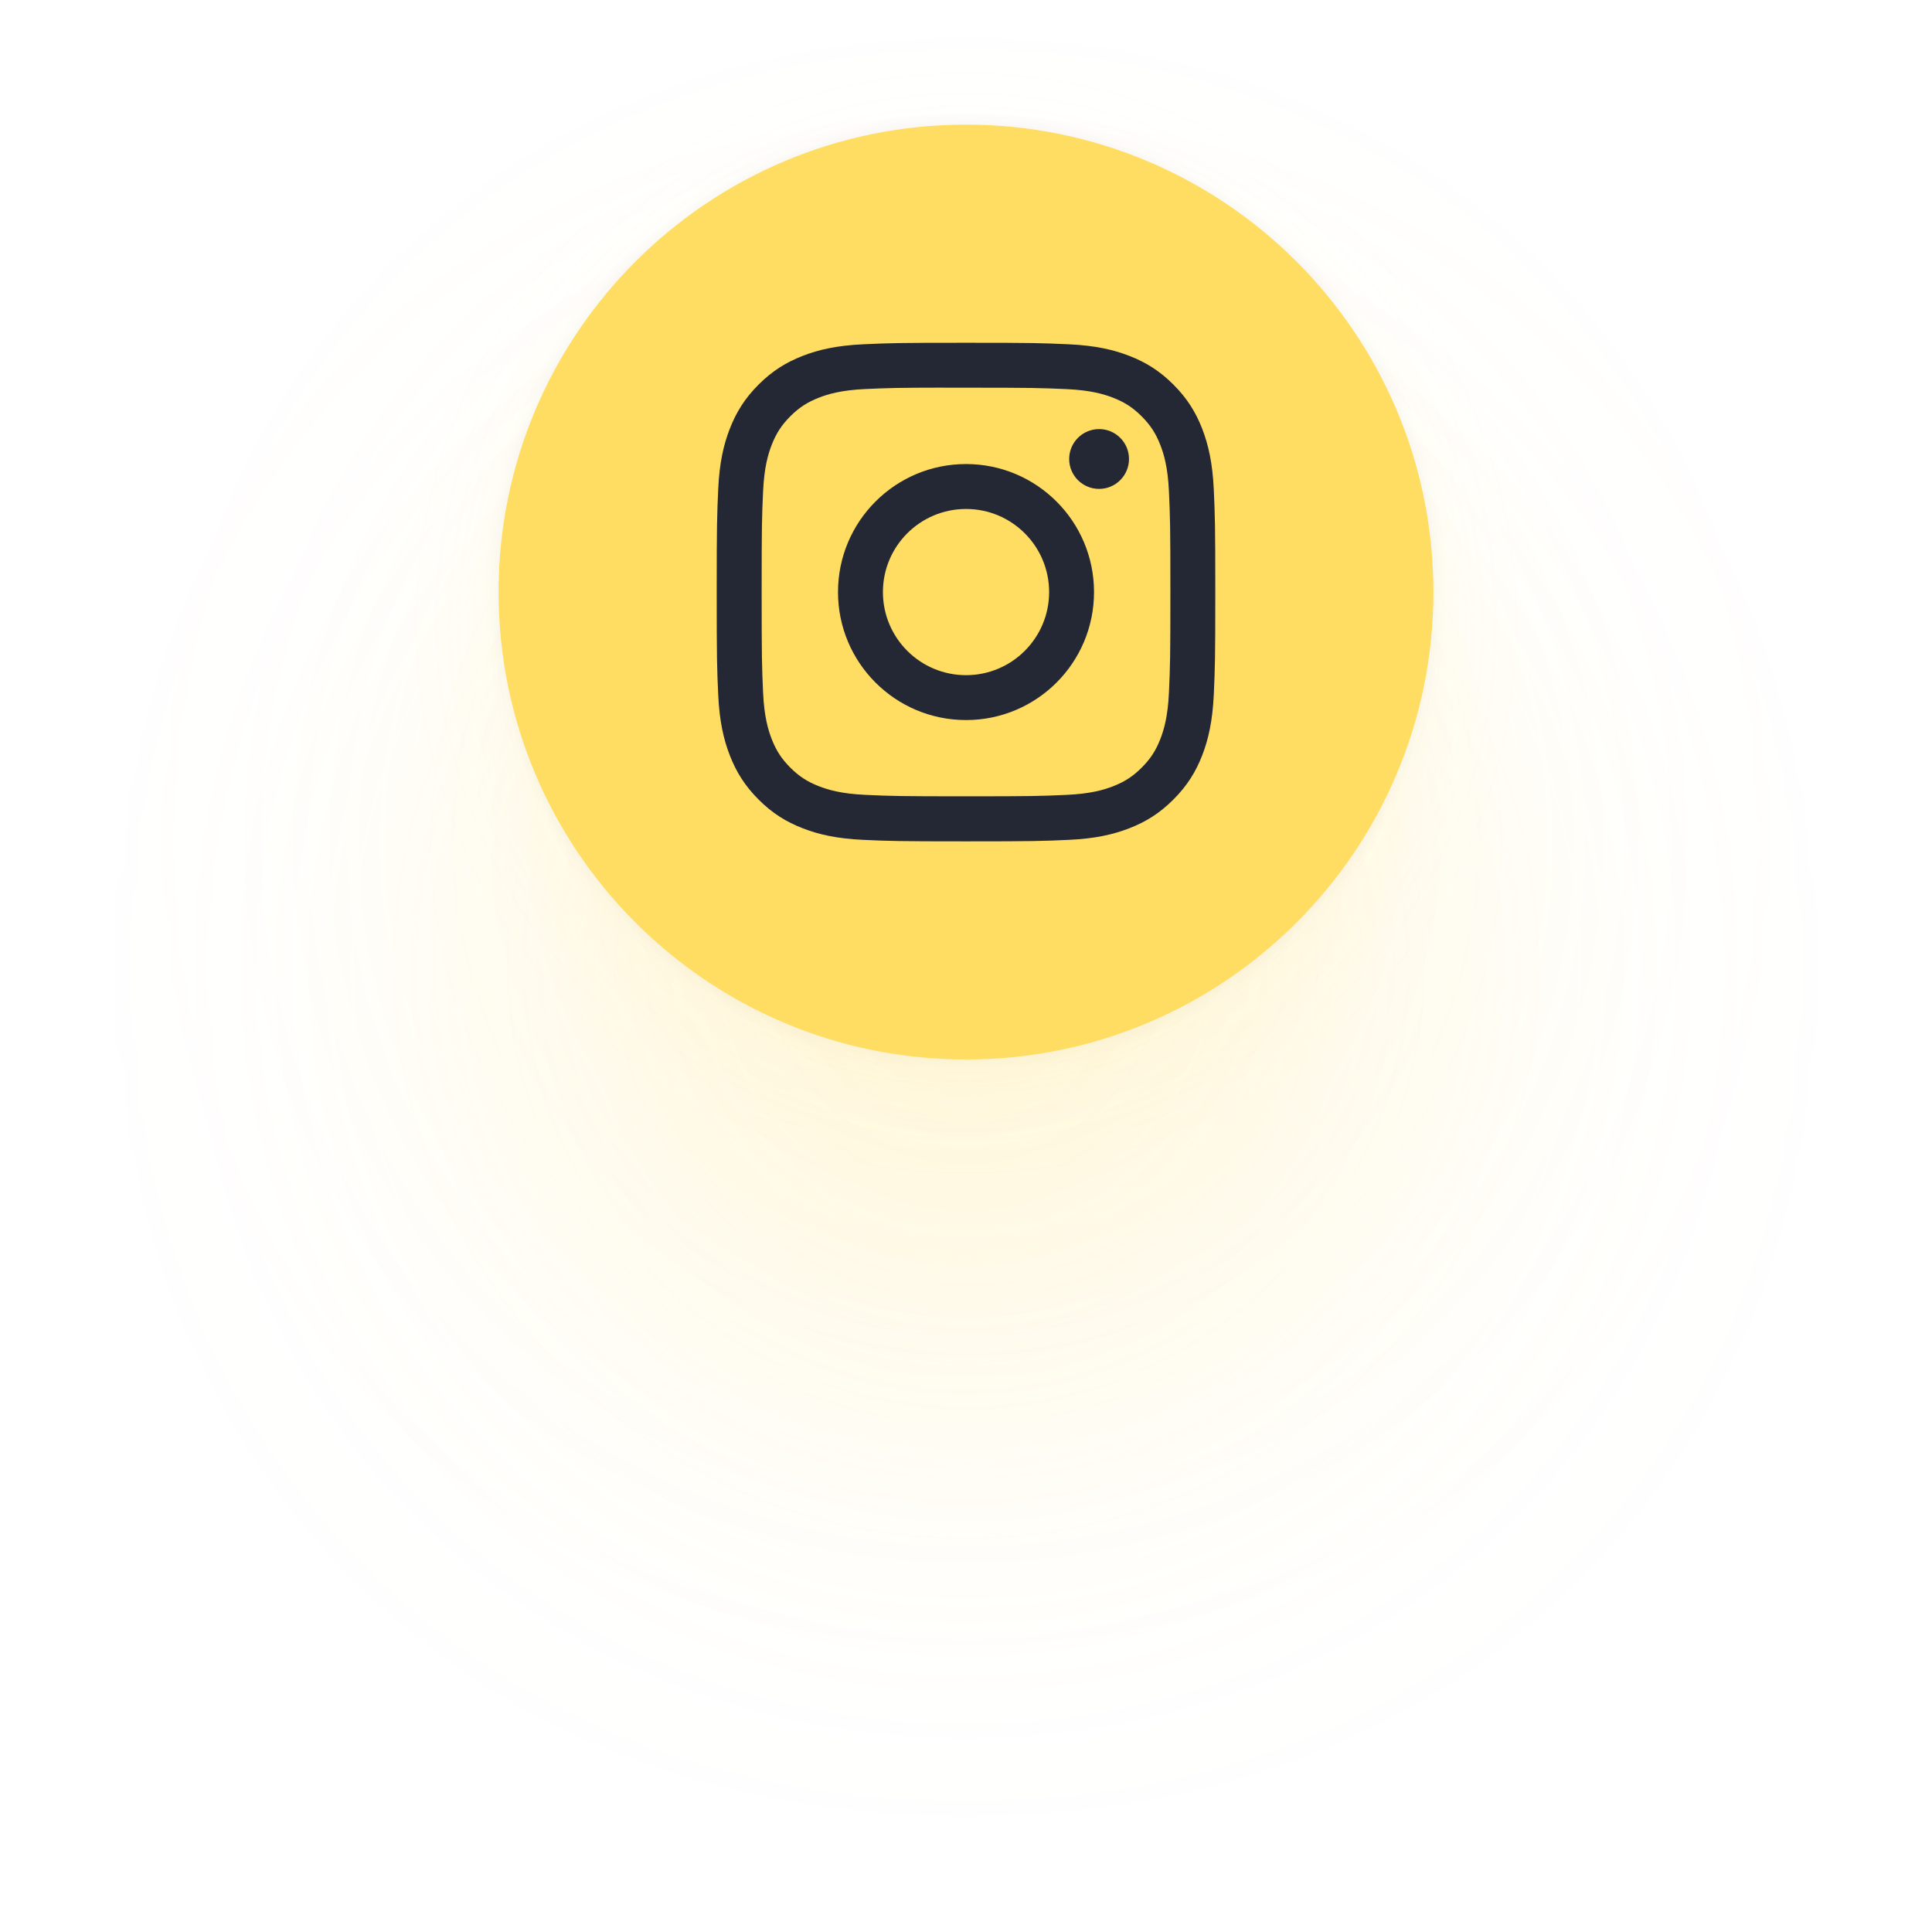
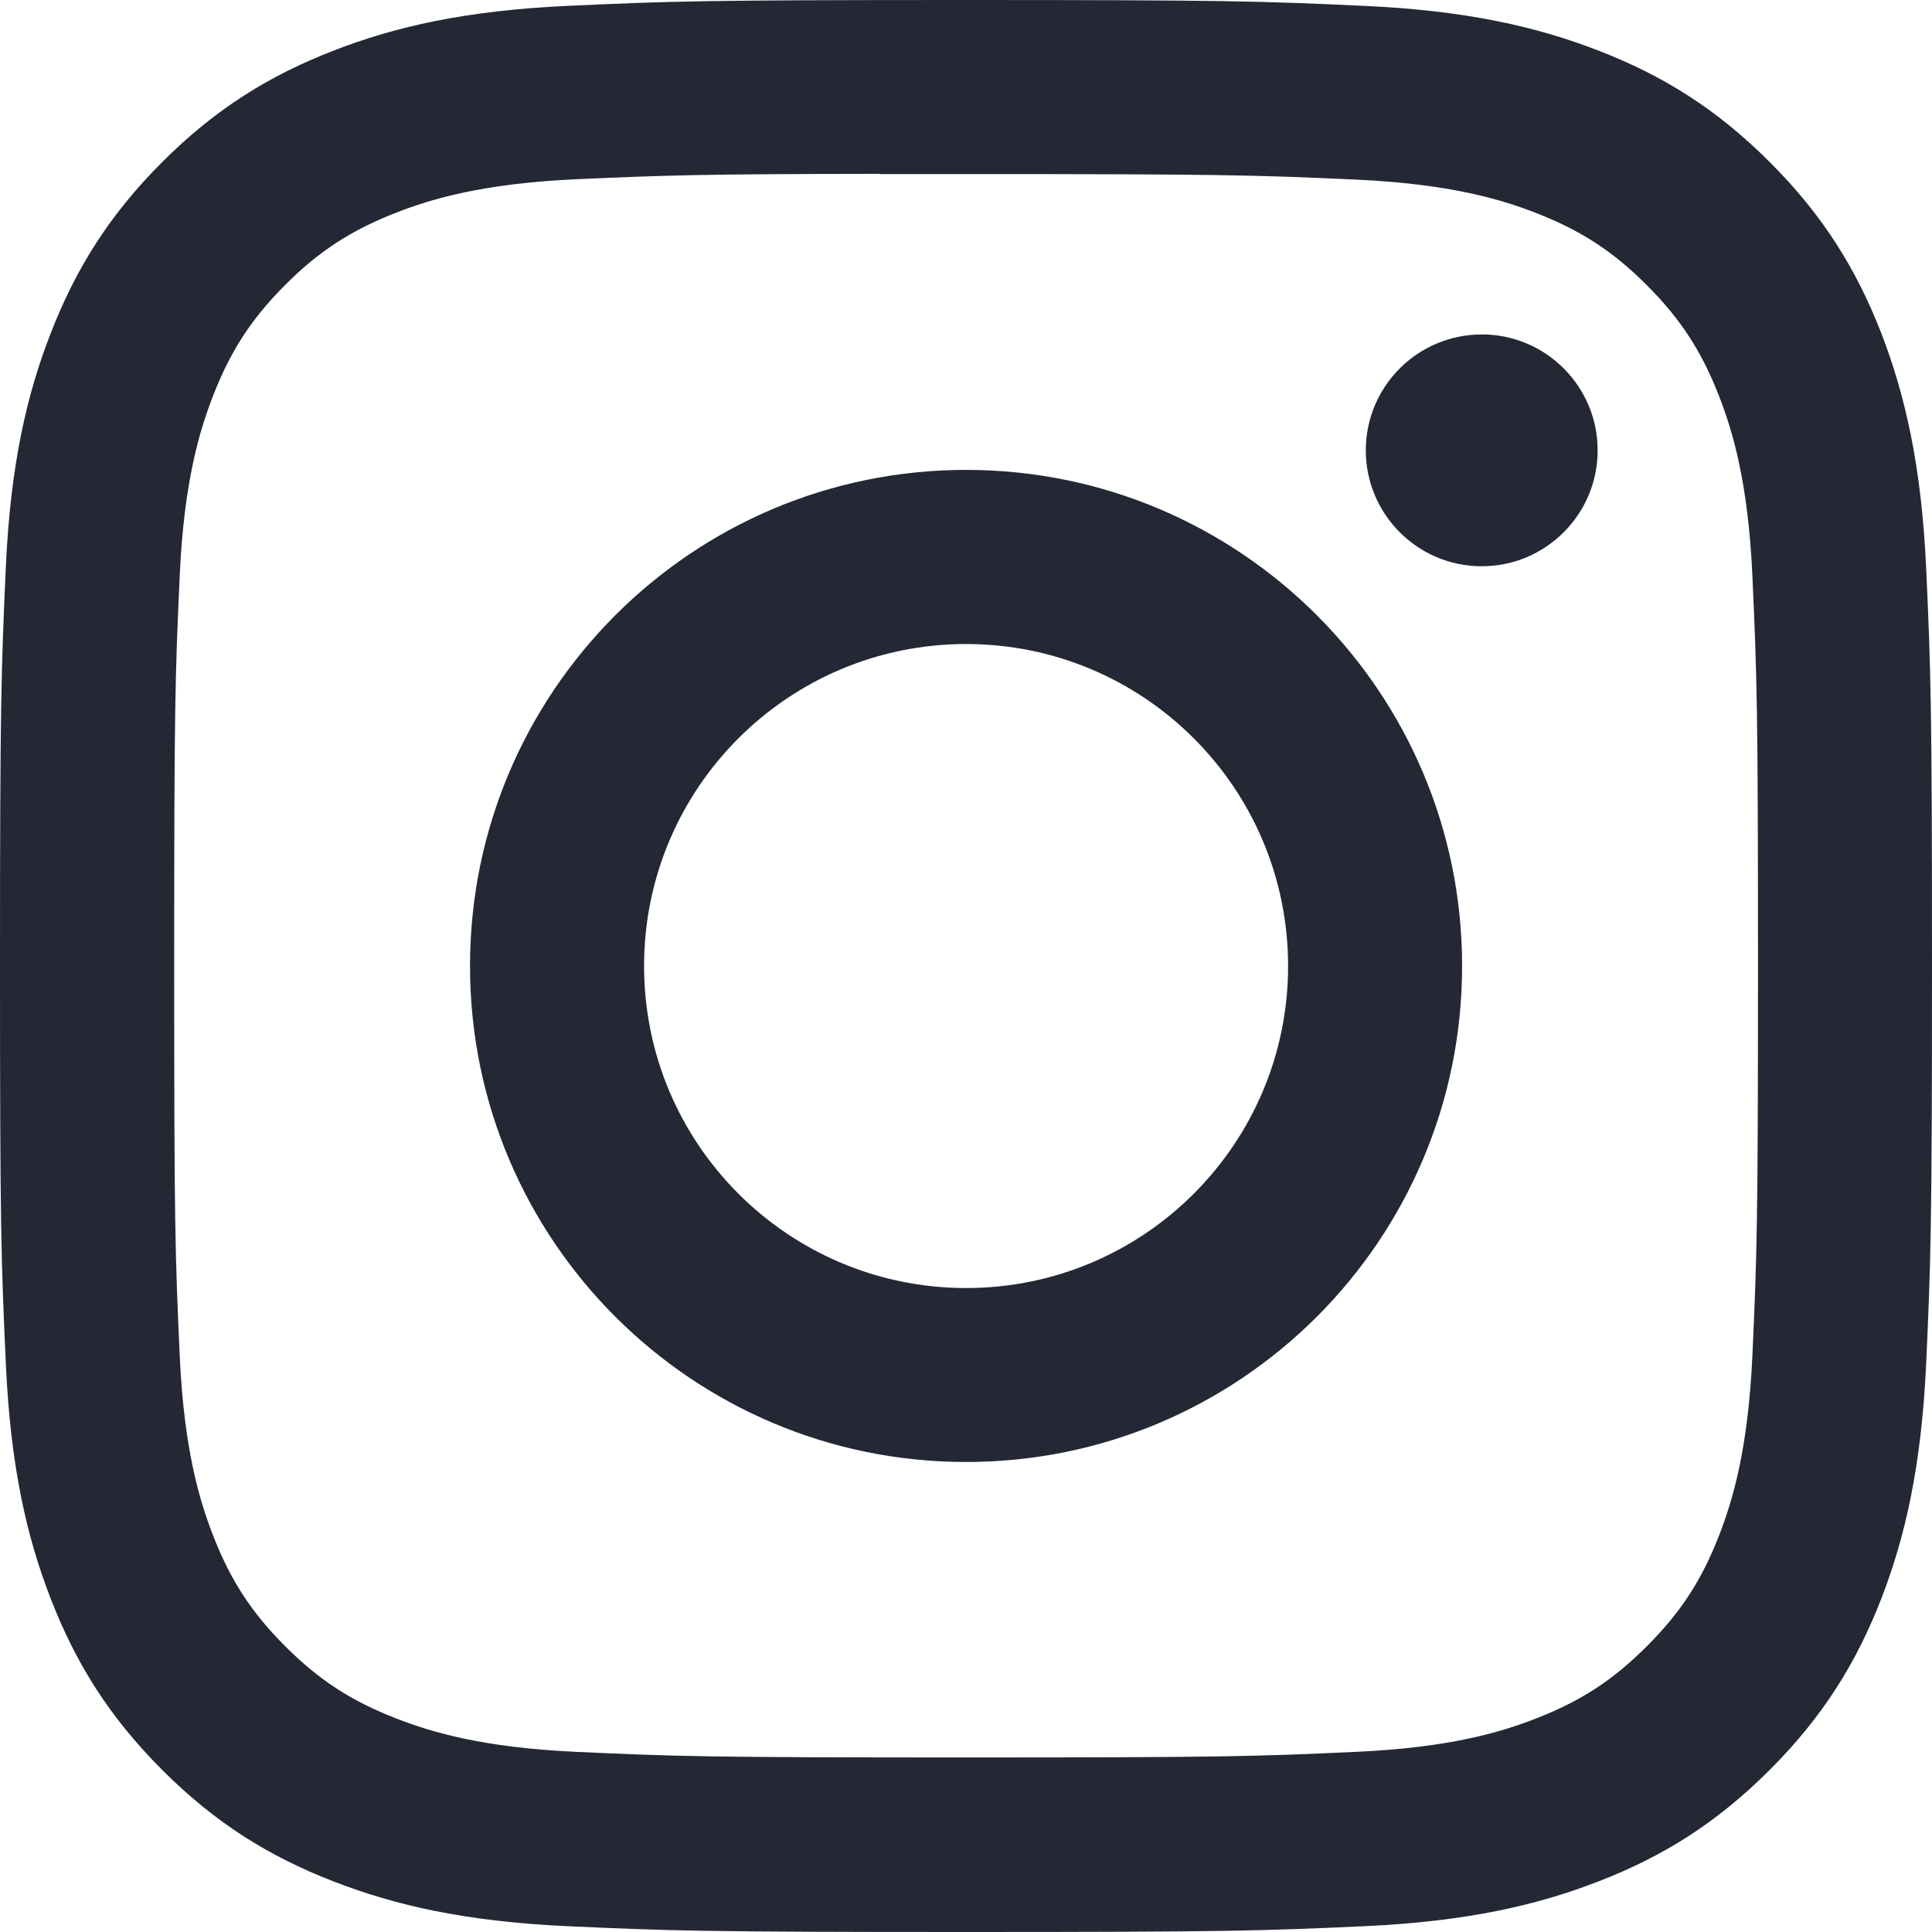
- <svg xmlns="http://www.w3.org/2000/svg" width="124" height="124" viewBox="0 0 124 124" fill="none">
-   <g filter="url(#filter0_dddd)">
-     <path fill-rule="evenodd" clip-rule="evenodd" d="M32 38C32 21.431 45.431 8 62 8C78.569 8 92 21.431 92 38C92 54.569 78.569 68 62 68C45.431 68 32 54.569 32 38Z" fill="#FFDD63" />
-   </g>
-   <path fill-rule="evenodd" clip-rule="evenodd" d="M62.002 22C57.656 22 57.111 22.019 55.404 22.097C53.701 22.175 52.538 22.444 51.521 22.84C50.468 23.249 49.576 23.795 48.686 24.685C47.796 25.574 47.25 26.467 46.84 27.519C46.443 28.537 46.173 29.7 46.096 31.402C46.02 33.109 46 33.655 46 38C46 42.346 46.019 42.889 46.097 44.596C46.175 46.299 46.445 47.462 46.84 48.479C47.249 49.532 47.796 50.424 48.685 51.314C49.574 52.204 50.467 52.752 51.519 53.16C52.537 53.556 53.7 53.826 55.403 53.904C57.109 53.981 57.654 54 61.999 54C66.345 54 66.889 53.981 68.596 53.904C70.299 53.826 71.463 53.556 72.481 53.16C73.533 52.752 74.424 52.204 75.313 51.314C76.203 50.424 76.75 49.532 77.16 48.48C77.553 47.462 77.823 46.299 77.903 44.596C77.98 42.89 78 42.346 78 38C78 33.655 77.98 33.109 77.903 31.403C77.823 29.699 77.553 28.537 77.16 27.519C76.75 26.467 76.203 25.574 75.313 24.685C74.423 23.795 73.533 23.248 72.48 22.84C71.46 22.444 70.297 22.175 68.593 22.097C66.887 22.019 66.343 22 61.996 22H62.002ZM60.566 24.883C60.992 24.883 61.468 24.883 62.002 24.883C66.273 24.883 66.78 24.899 68.467 24.975C70.027 25.047 70.874 25.307 71.438 25.526C72.184 25.816 72.717 26.163 73.276 26.723C73.836 27.283 74.183 27.816 74.474 28.563C74.693 29.126 74.954 29.973 75.025 31.533C75.101 33.22 75.118 33.727 75.118 37.996C75.118 42.267 75.101 42.773 75.025 44.46C74.953 46.02 74.693 46.867 74.474 47.43C74.184 48.177 73.836 48.708 73.276 49.268C72.716 49.828 72.185 50.175 71.438 50.465C70.874 50.685 70.027 50.945 68.467 51.016C66.78 51.093 66.273 51.109 62.002 51.109C57.729 51.109 57.223 51.093 55.536 51.016C53.976 50.944 53.129 50.683 52.565 50.464C51.818 50.174 51.285 49.828 50.725 49.268C50.165 48.708 49.818 48.176 49.528 47.429C49.309 46.865 49.048 46.019 48.977 44.459C48.9 42.772 48.885 42.265 48.885 37.992C48.885 33.72 48.9 33.216 48.977 31.529C49.048 29.969 49.309 29.122 49.528 28.558C49.818 27.812 50.165 27.278 50.725 26.718C51.285 26.158 51.818 25.812 52.565 25.521C53.129 25.301 53.976 25.041 55.536 24.969C57.012 24.903 57.584 24.883 60.566 24.879V24.883ZM70.542 27.54C69.482 27.54 68.622 28.399 68.622 29.459C68.622 30.519 69.482 31.379 70.542 31.379C71.602 31.379 72.462 30.519 72.462 29.459C72.462 28.399 71.602 27.539 70.542 27.539V27.54ZM62.002 29.783C57.464 29.783 53.785 33.462 53.785 38C53.785 42.538 57.464 46.215 62.002 46.215C66.539 46.215 70.217 42.538 70.217 38C70.217 33.462 66.539 29.783 62.001 29.783H62.002ZM62.002 32.667C64.947 32.667 67.335 35.054 67.335 38C67.335 40.946 64.947 43.334 62.002 43.334C59.056 43.334 56.668 40.946 56.668 38C56.668 35.054 59.056 32.667 62.002 32.667Z" fill="#242734" />
-   <defs>
-     <filter id="filter0_dddd" x="0" y="0" width="124" height="124" filterUnits="userSpaceOnUse" color-interpolation-filters="sRGB">
-       <feFlood flood-opacity="0" result="BackgroundImageFix" />
-       <feColorMatrix in="SourceAlpha" type="matrix" values="0 0 0 0 0 0 0 0 0 0 0 0 0 0 0 0 0 0 127 0" />
-       <feOffset />
-       <feGaussianBlur stdDeviation="0.5" />
-       <feColorMatrix type="matrix" values="0 0 0 0 0 0 0 0 0 0 0 0 0 0 0 0 0 0 0.04 0" />
-       <feBlend mode="normal" in2="BackgroundImageFix" result="effect1_dropShadow" />
-       <feColorMatrix in="SourceAlpha" type="matrix" values="0 0 0 0 0 0 0 0 0 0 0 0 0 0 0 0 0 0 127 0" />
-       <feOffset dy="2" />
-       <feGaussianBlur stdDeviation="3" />
-       <feColorMatrix type="matrix" values="0 0 0 0 1 0 0 0 0 0.865 0 0 0 0 0.388 0 0 0 0.08 0" />
-       <feBlend mode="normal" in2="effect1_dropShadow" result="effect2_dropShadow" />
-       <feColorMatrix in="SourceAlpha" type="matrix" values="0 0 0 0 0 0 0 0 0 0 0 0 0 0 0 0 0 0 127 0" />
-       <feOffset dy="16" />
-       <feGaussianBlur stdDeviation="12" />
-       <feColorMatrix type="matrix" values="0 0 0 0 1 0 0 0 0 0.865 0 0 0 0 0.388 0 0 0 0.1 0" />
-       <feBlend mode="normal" in2="effect2_dropShadow" result="effect3_dropShadow" />
-       <feColorMatrix in="SourceAlpha" type="matrix" values="0 0 0 0 0 0 0 0 0 0 0 0 0 0 0 0 0 0 127 0" />
-       <feOffset dy="24" />
-       <feGaussianBlur stdDeviation="16" />
-       <feColorMatrix type="matrix" values="0 0 0 0 1 0 0 0 0 0.865 0 0 0 0 0.388 0 0 0 0.14 0" />
-       <feBlend mode="normal" in2="effect3_dropShadow" result="effect4_dropShadow" />
-       <feBlend mode="normal" in="SourceGraphic" in2="effect4_dropShadow" result="shape" />
-     </filter>
-   </defs>
+ <svg xmlns="http://www.w3.org/2000/svg" viewBox="0 0 32 32" fill="none">
+   <path fill-rule="evenodd" clip-rule="evenodd" d="M16.002 0C11.656 0 11.111 0.019 9.404 0.097C7.701 0.175 6.538 0.444 5.521 0.84C4.468 1.249 3.576 1.795 2.686 2.685C1.796 3.574 1.25 4.467 0.84 5.519C0.443 6.537 0.173 7.7 0.096 9.402C0.02 11.109 0 11.655 0 16C0 20.346 0.019 20.889 0.097 22.596C0.175 24.299 0.445 25.462 0.84 26.479C1.249 27.532 1.796 28.424 2.685 29.314C3.574 30.204 4.467 30.752 5.519 31.16C6.537 31.556 7.7 31.826 9.403 31.904C11.109 31.981 11.655 32 15.999 32C20.345 32 20.889 31.981 22.596 31.904C24.299 31.826 25.463 31.556 26.481 31.16C27.533 30.752 28.424 30.204 29.313 29.314C30.203 28.424 30.75 27.532 31.16 26.48C31.553 25.462 31.823 24.299 31.903 22.596C31.98 20.89 32 20.346 32 16C32 11.655 31.98 11.109 31.903 9.403C31.823 7.699 31.553 6.537 31.16 5.519C30.75 4.467 30.203 3.574 29.313 2.685C28.423 1.795 27.533 1.248 26.48 0.84C25.46 0.444 24.297 0.175 22.593 0.097C20.887 0.019 20.343 0 15.996 0H16.002ZM14.566 2.883C14.992 2.883 15.467 2.883 16.002 2.883C20.273 2.883 20.78 2.899 22.467 2.975C24.027 3.047 24.874 3.307 25.438 3.526C26.184 3.816 26.717 4.163 27.276 4.723C27.836 5.283 28.183 5.816 28.474 6.563C28.693 7.126 28.954 7.973 29.025 9.533C29.101 11.22 29.118 11.726 29.118 15.996C29.118 20.267 29.101 20.773 29.025 22.46C28.953 24.02 28.693 24.867 28.474 25.43C28.184 26.177 27.836 26.708 27.276 27.268C26.716 27.828 26.185 28.175 25.438 28.465C24.874 28.685 24.027 28.945 22.467 29.016C20.78 29.093 20.273 29.109 16.002 29.109C11.729 29.109 11.223 29.093 9.536 29.016C7.976 28.944 7.129 28.683 6.565 28.464C5.818 28.174 5.285 27.828 4.725 27.268C4.165 26.708 3.818 26.176 3.528 25.429C3.309 24.865 3.048 24.019 2.977 22.459C2.9 20.772 2.885 20.265 2.885 15.992C2.885 11.72 2.9 11.216 2.977 9.529C3.048 7.969 3.309 7.122 3.528 6.558C3.818 5.812 4.165 5.278 4.725 4.718C5.285 4.158 5.818 3.812 6.565 3.521C7.129 3.301 7.976 3.041 9.536 2.969C11.012 2.903 11.584 2.883 14.566 2.879V2.883ZM24.542 5.54C23.482 5.54 22.622 6.399 22.622 7.459C22.622 8.519 23.482 9.379 24.542 9.379C25.602 9.379 26.462 8.519 26.462 7.459C26.462 6.399 25.602 5.539 24.542 5.539V5.54ZM16.002 7.783C11.464 7.783 7.785 11.463 7.785 16C7.785 20.538 11.464 24.215 16.002 24.215C20.539 24.215 24.217 20.538 24.217 16C24.217 11.463 20.539 7.783 16.001 7.783H16.002ZM16.002 10.667C18.947 10.667 21.335 13.055 21.335 16C21.335 18.945 18.947 21.334 16.002 21.334C13.056 21.334 10.668 18.945 10.668 16C10.668 13.055 13.056 10.667 16.002 10.667Z" fill="#242734" />
</svg>
